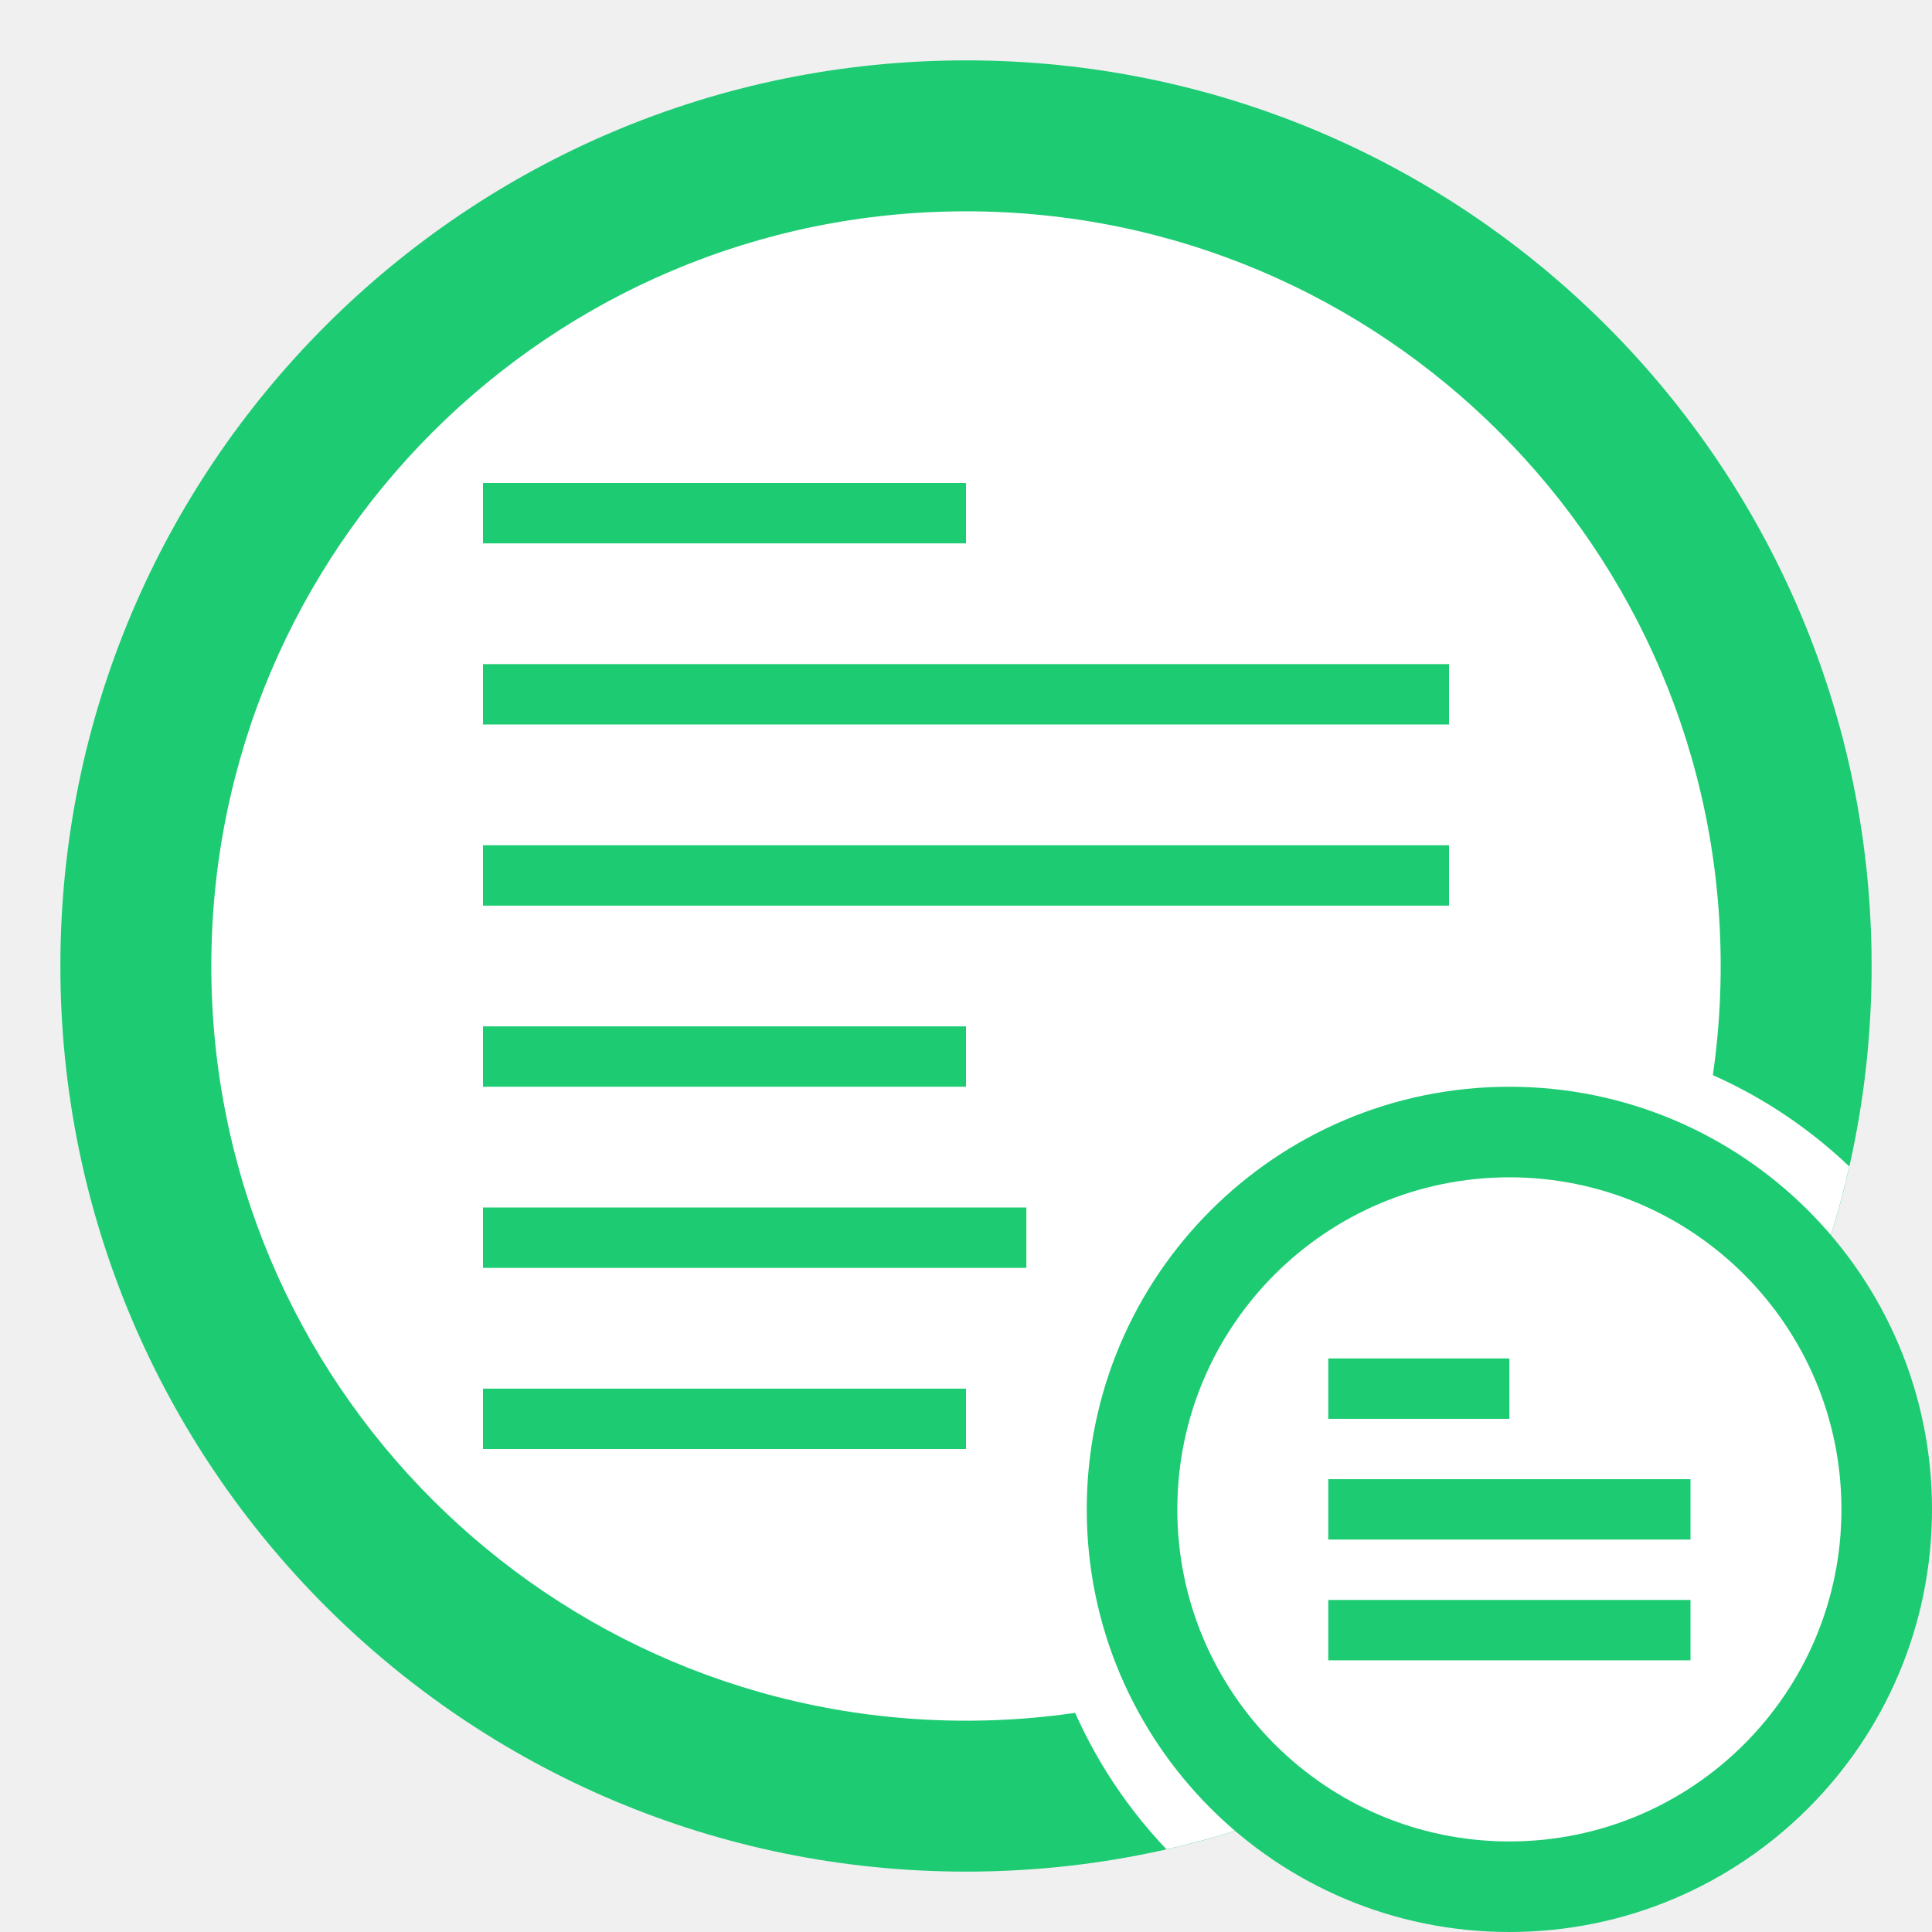
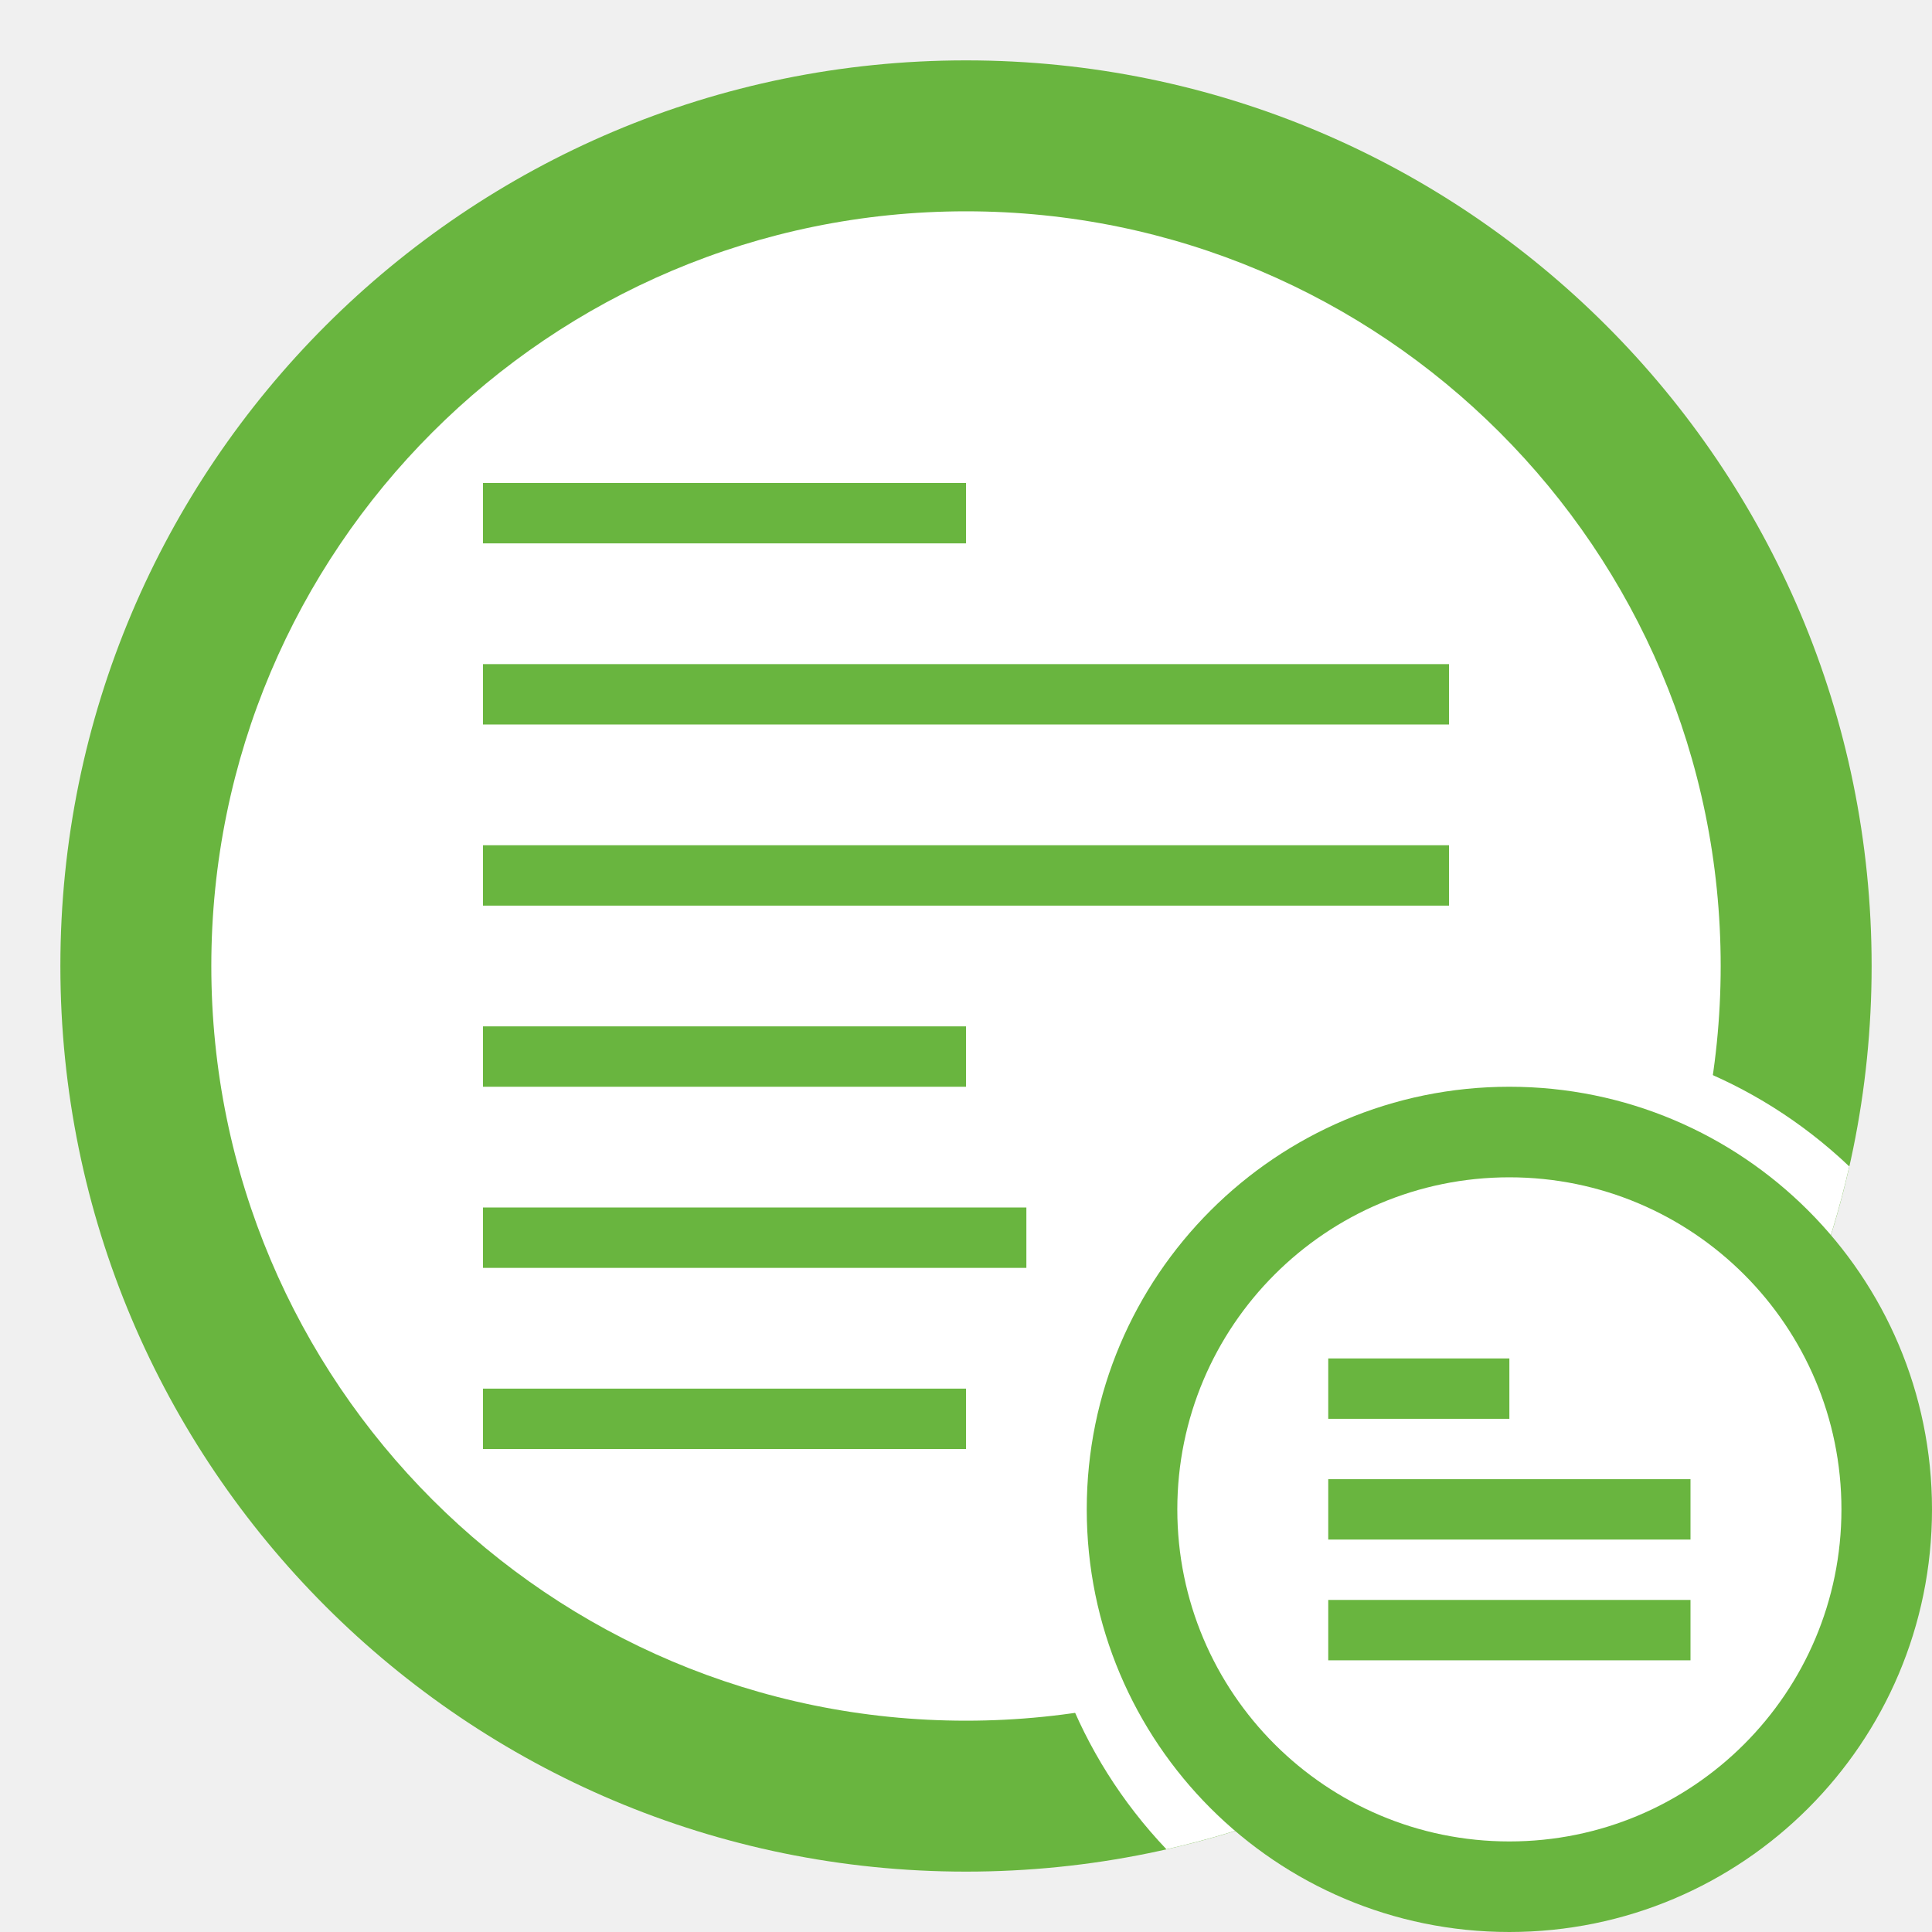
<svg xmlns="http://www.w3.org/2000/svg" xmlns:xlink="http://www.w3.org/1999/xlink" width="32" height="32" viewBox="0 0 32 32" version="1.1" id="svg13">
  <defs id="defs2">
    <style id="style1">.cls-1 {
        fill: none;
      }

      .cls-2, .cls-6 {
-         fill: #1dcb73;
+         fill: #69b53f;
      }

      .cls-3 {
-         fill: #1dcb73;
+         fill: #69b53f;
      }

      .cls-4, .cls-7 {
        fill: #fff;
      }

      .cls-5 {
        fill: #fff
      }

      .cls-6, .cls-7 {
        fill-rule: evenodd;
      }

      .cls-8 {
        fill: #fff
      }</style>
    <linearGradient id="Nepojmenovaný_přechod_34" x1="-82.78" x2="-82.78" y1="33.92" y2="32.92" data-name="Nepojmenovaný přechod 34" gradientTransform="matrix(25 0 0 -25 2085.5 851.5)" gradientUnits="userSpaceOnUse">
      <stop stop-color="#dbdee3" offset="0" id="stop1" />
      <stop stop-color="#fdfdfd" offset="1" id="stop2" />
    </linearGradient>
    <linearGradient id="Nepojmenovaný_přechod_34-2" x1="-94.66" x2="-94.66" y1="50.11" y2="49.11" gradientTransform="matrix(9.5 0 0 -9.5 924.25 496.25)" xlink:href="#Nepojmenovaný_přechod_34" />
  </defs>
  <path class="cls-1" d="M 0,0 H 32 V 32 H 0 Z" id="path2" />
  <path class="cls-2" d="M 31,16 A 15,15 0 1 1 16,1 15,15 0 0 1 31,16" id="path3" />
  <path class="cls-3" d="M 30,16 A 14,14 0 1 1 16,2 14,14 0 0 1 30,16" id="path4" />
  <path class="cls-5" d="M 28.5,16 A 12.5,12.5 0 1 1 16,3.5 12.5,12.5 0 0 1 28.5,16" id="path6" />
  <path class="cls-6" d="M 16,9 H 8 V 8 h 8 z m -8,2 v 1 h 16 v -1 z m 16,3 v 1 H 8 V 14 Z M 8,18 h 8 V 17 H 8 Z m 9,3 H 8 v -1 h 9 z m -1,3 H 8 v -1 h 8 z" id="path7" />
  <path class="cls-7" d="M 19.32,30.63 A 8,8 0 0 1 30.63,19.32 15,15 0 0 1 19.32,30.63 Z" id="path8" />
  <path class="cls-2" d="m 32,25 a 7,7 0 1 1 -7,-7 7,7 0 0 1 7,7" id="path9" />
  <path class="cls-3" d="m 31,25 a 6,6 0 1 1 -6,-6 6,6 0 0 1 6,6" id="path10" />
  <path class="cls-4" d="M 30.5,25 A 5.5,5.5 0 1 1 25,19.5 5.5,5.5 0 0 1 30.5,25" id="path11" />
  <path class="cls-8" d="M 29.75,25 A 4.75,4.75 0 1 1 25,20.25 4.75,4.75 0 0 1 29.75,25" id="path12" />
  <path class="cls-6" d="m 25,23.5 h -3 v -1 h 3 z m -3,1 v 1 h 6 v -1 z m 0,2 v 1 h 6 v -1 z" id="path13" />
</svg>
